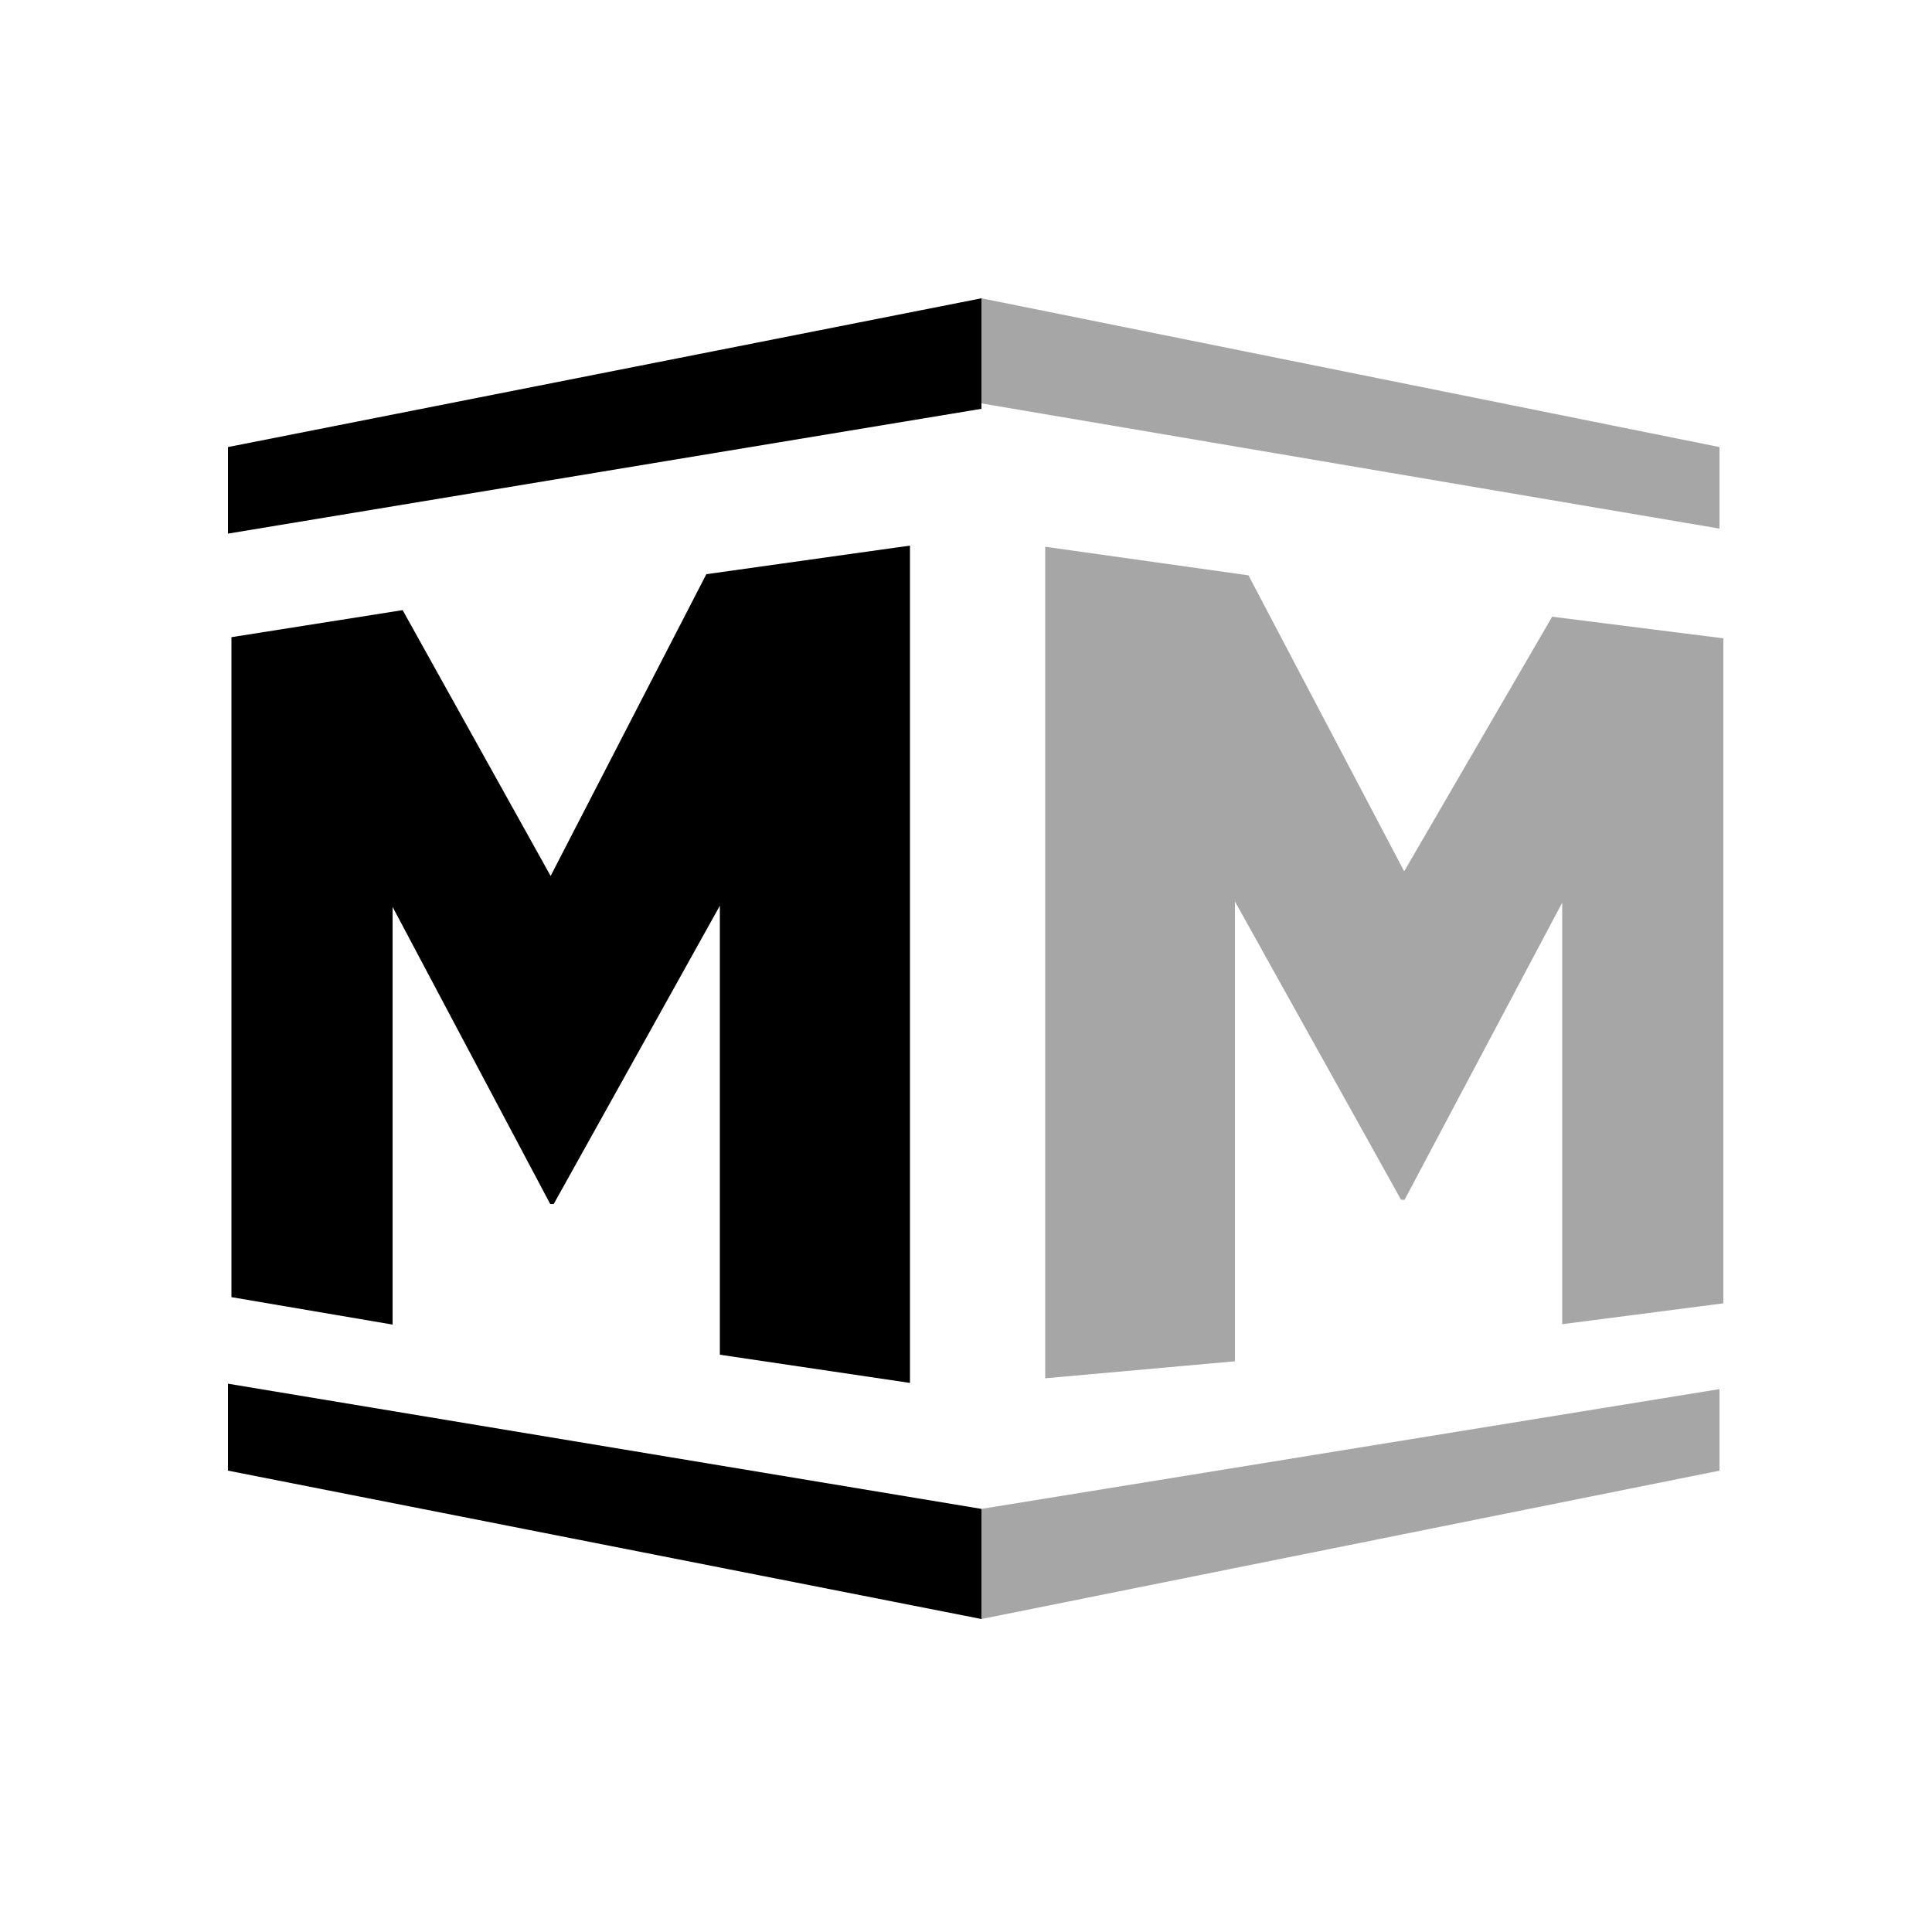
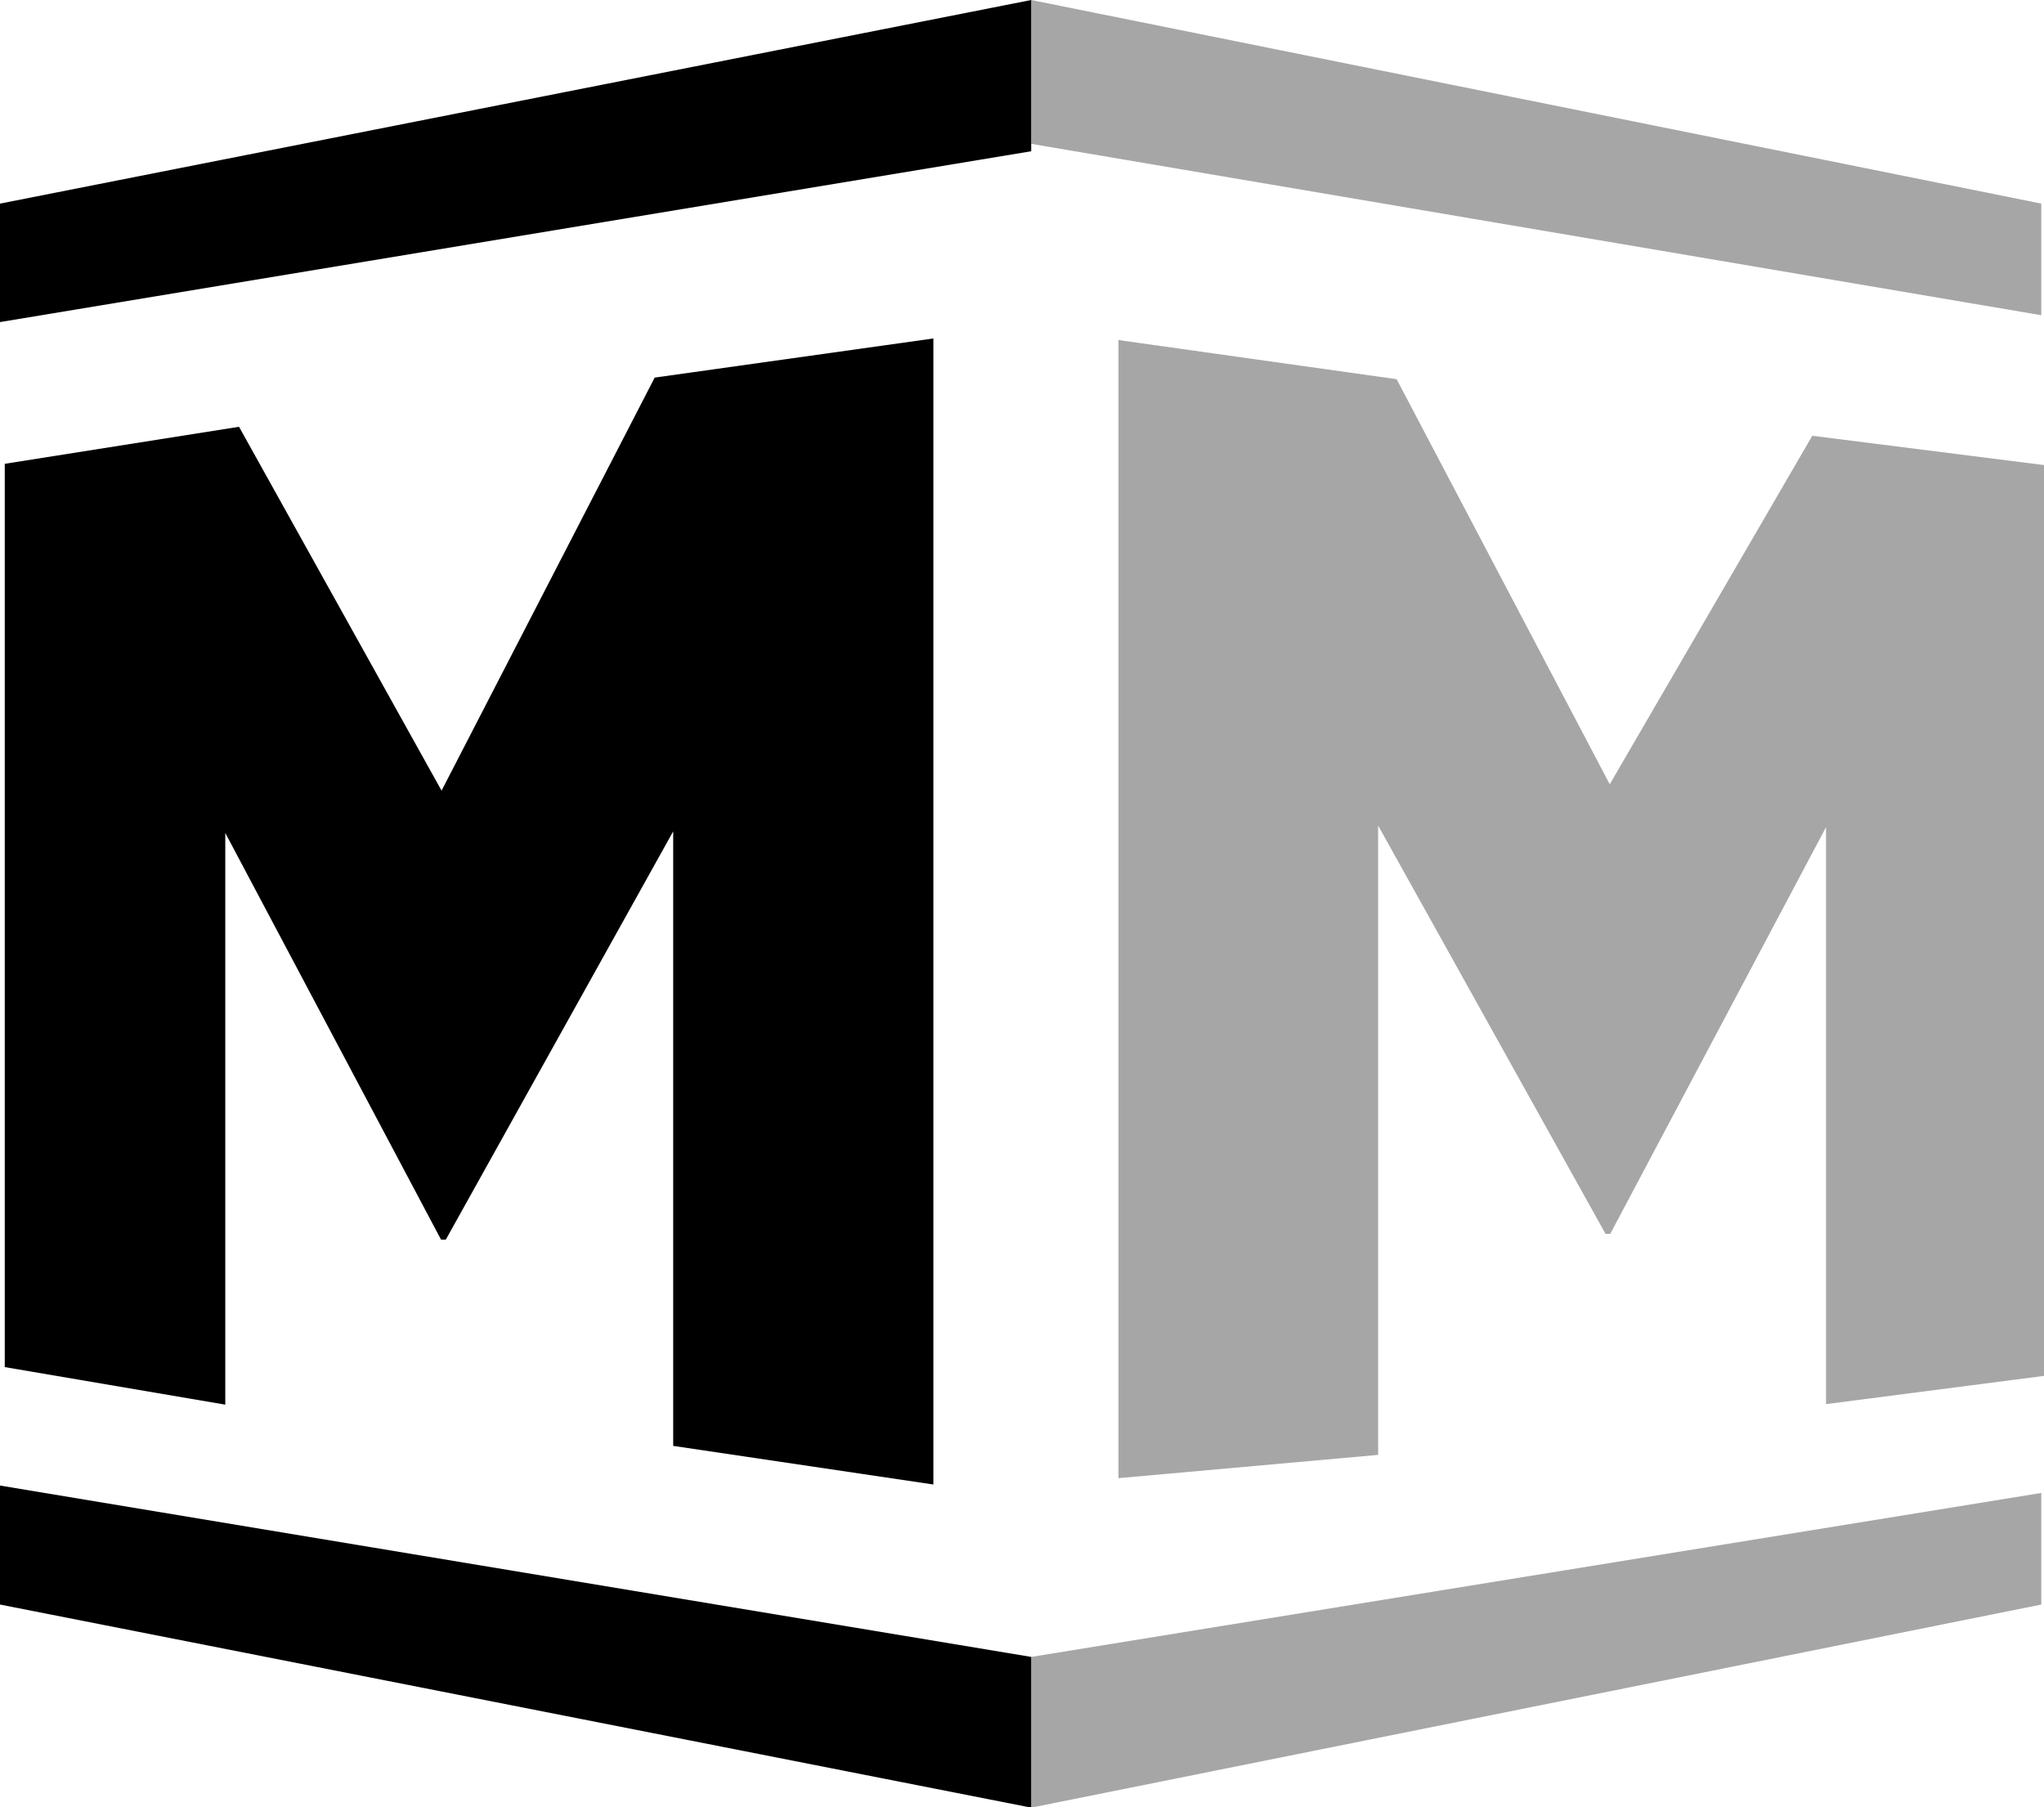
- <svg xmlns="http://www.w3.org/2000/svg" viewBox="0 0 500 500" enable-background="new 0 0 500 500">
-   <g>
-     <path fill="transparent" d="M1.3 0h500v500H1.3z" />
-     <path d="M446 165.2v172.1l-41.7 5.4V233.6l-40.8 76.9h-.9l-43-77.2v119l-49.1 4.4V141.5l52.6 7.4 40.3 76.6 38.3-65.9zM445 115.7L254 77.2v27.2l191 32.4z" opacity=".35" />
-     <path d="M59.9 164.9v170.8l41.7 7.1V234.7l40.8 76.9h.9l43-77.2v116.2l49.2 7.3V141.2l-52.7 7.4-40.3 78.1-38.3-68.8zM59 115.7l195-38.5v28.6L59 138.1z" />
-     <path d="M445 380.6L254 419v-28.5l191-31z" opacity=".35" />
-     <path d="M59 380.6L254 419v-28.5L59 358.1z" />
+ <svg xmlns="http://www.w3.org/2000/svg" width="100%" height="100%" viewBox="0 0 799 706" version="1.1" xml:space="preserve" style="fill-rule:evenodd;clip-rule:evenodd;stroke-linejoin:round;stroke-miterlimit:1.414;">
+   <g id="Middleman">
+     <path id="M Right" d="M797.933,627.183l-394.832,79.38l0,-58.915l394.832,-64.083l0,43.618ZM800,181.912l0,355.762l-86.202,11.163l0,-225.53l-84.341,158.966l-1.86,0l-88.889,-159.587l0,245.995l-101.499,9.096l0,-444.858l108.734,15.297l83.308,158.346l79.173,-136.227l91.576,11.576ZM797.933,79.587l-394.832,-79.587l0,56.227l394.832,66.977l0,-43.618Z" style="fill:#000;fill-opacity:0.35;" />
+     <path id="M Left" d="M0,627.183l403.101,79.38l0,-58.915l-403.101,-66.977l0,46.512ZM1.86,181.292l0,353.075l86.202,14.677l0,-223.463l84.341,158.966l1.86,0l88.889,-159.587l0,240.207l101.705,15.09l0,-447.959l-108.941,15.297l-83.308,161.447l-79.173,-142.222l-91.576,14.47ZM0,79.587l403.101,-79.587l0,59.121l-403.101,66.77l0,-46.305Z" style="fill:#000;" />
  </g>
</svg>
